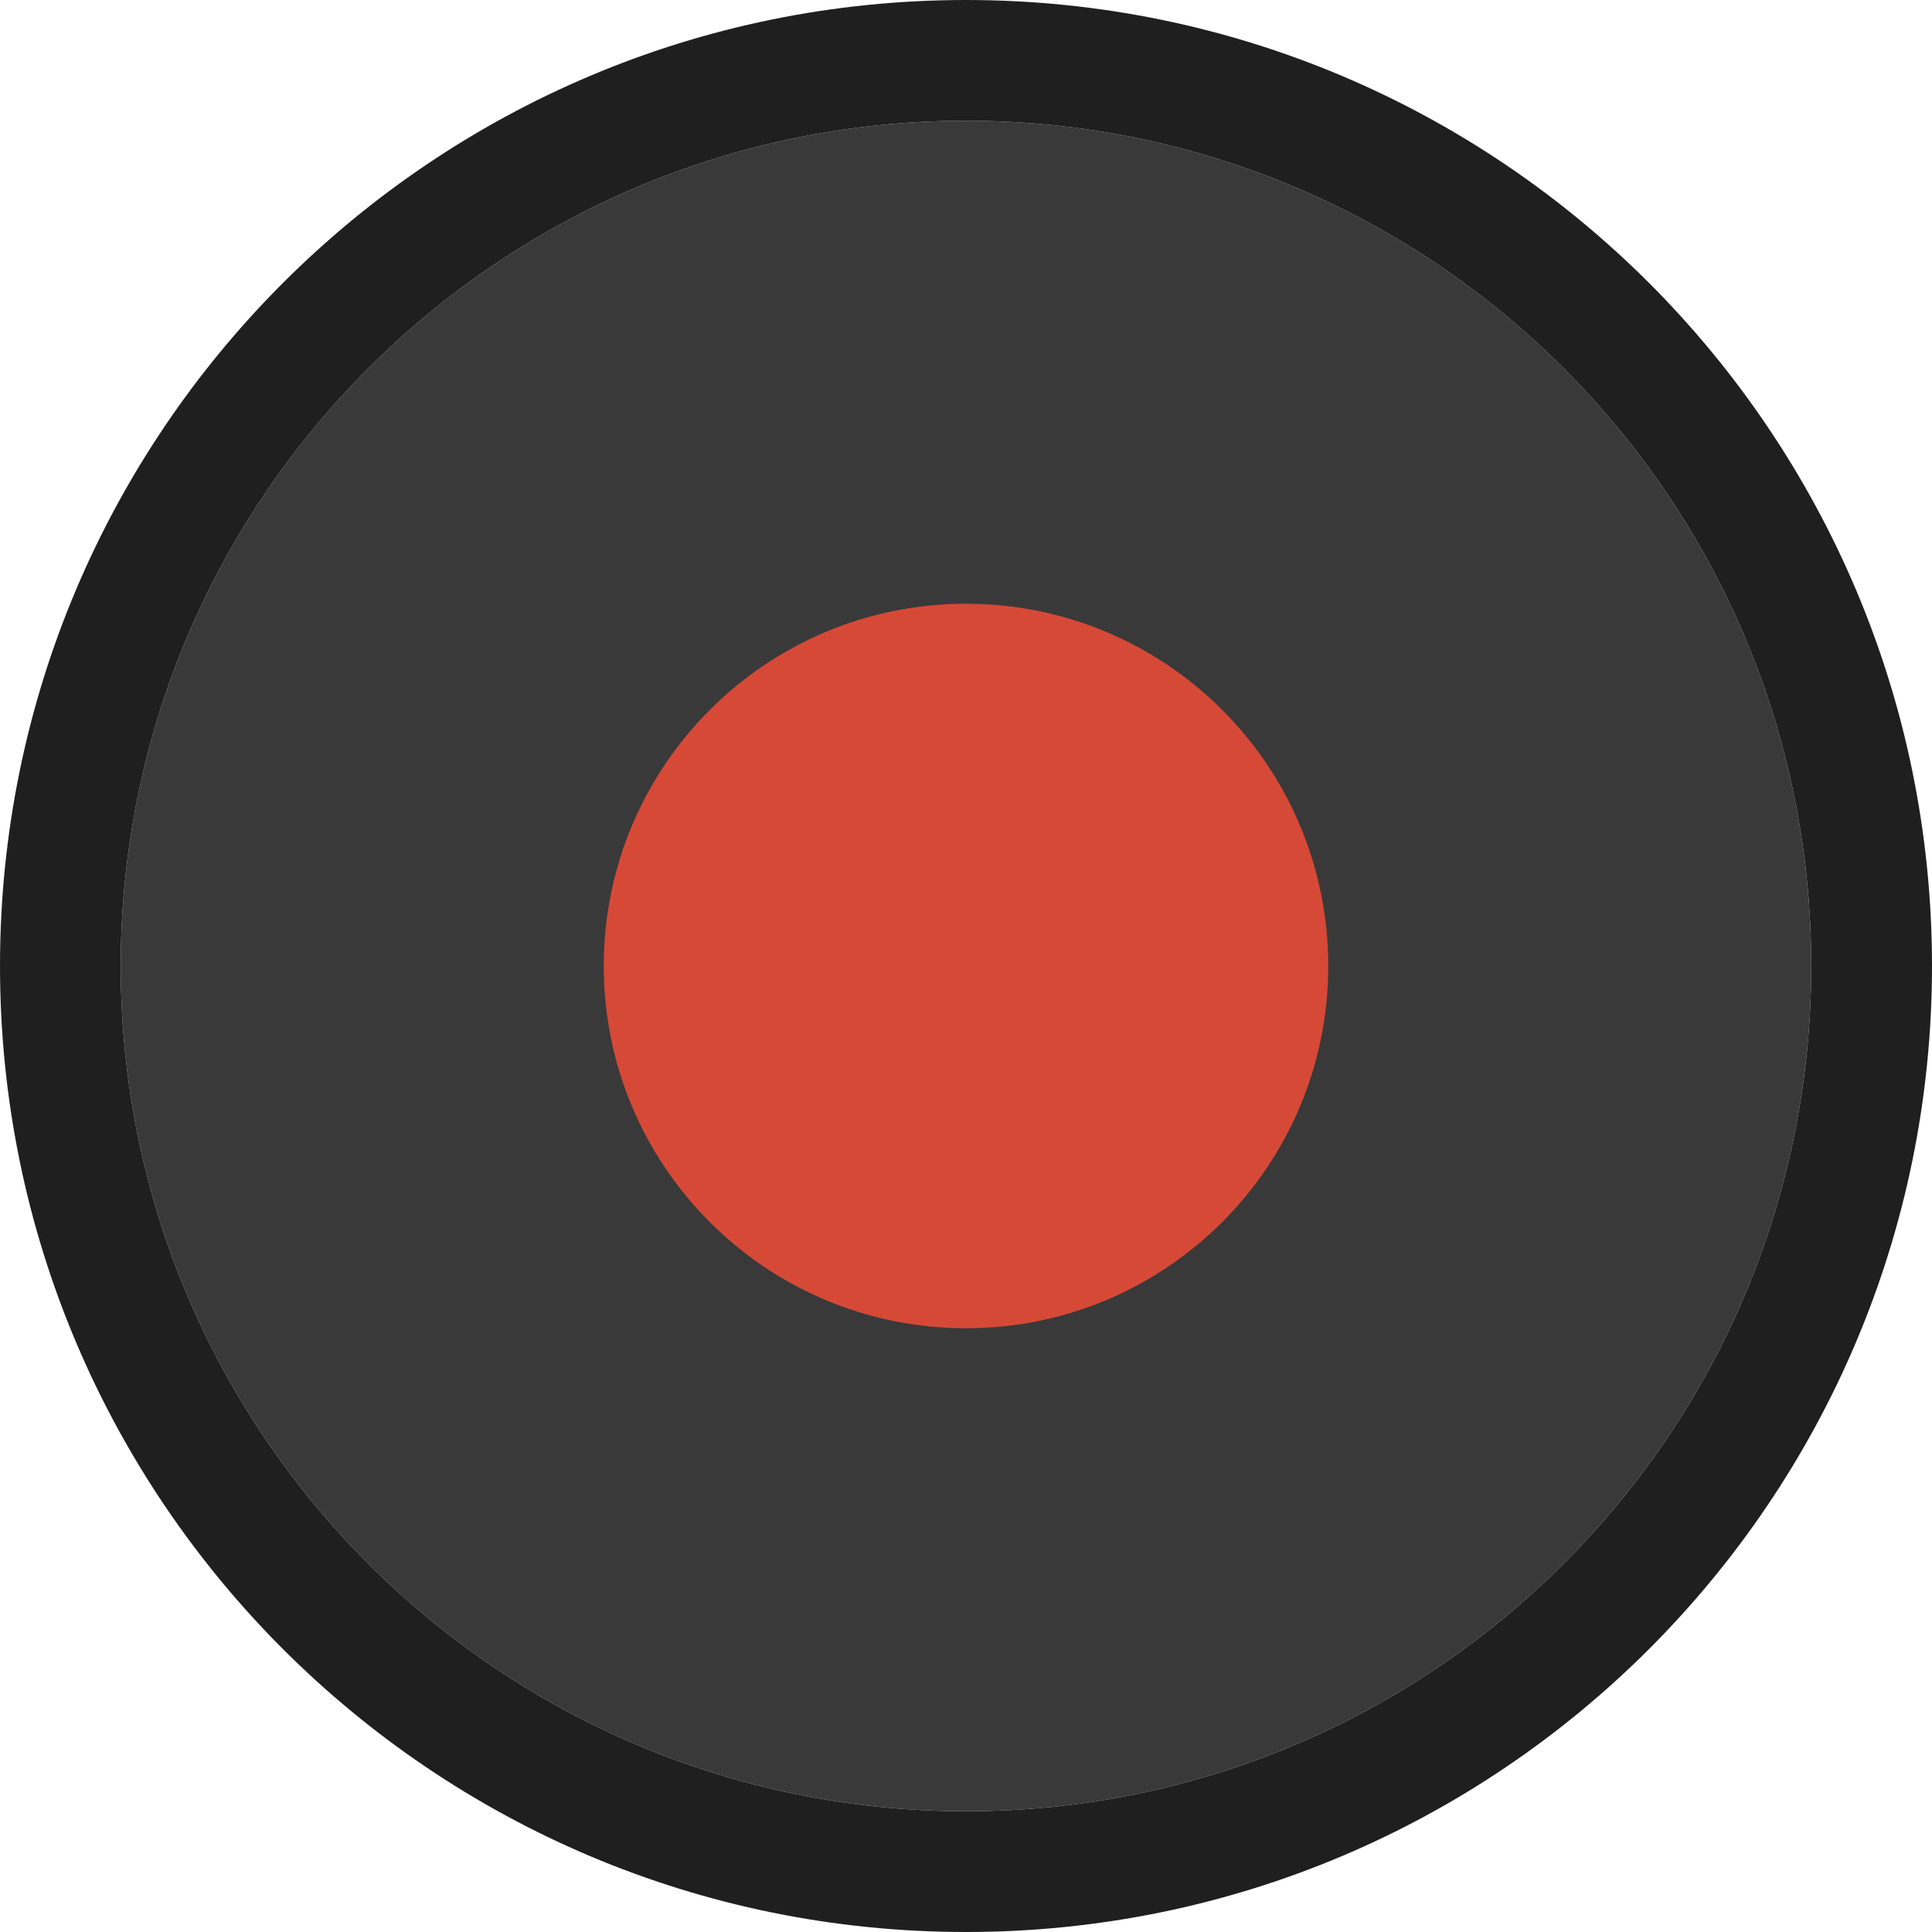
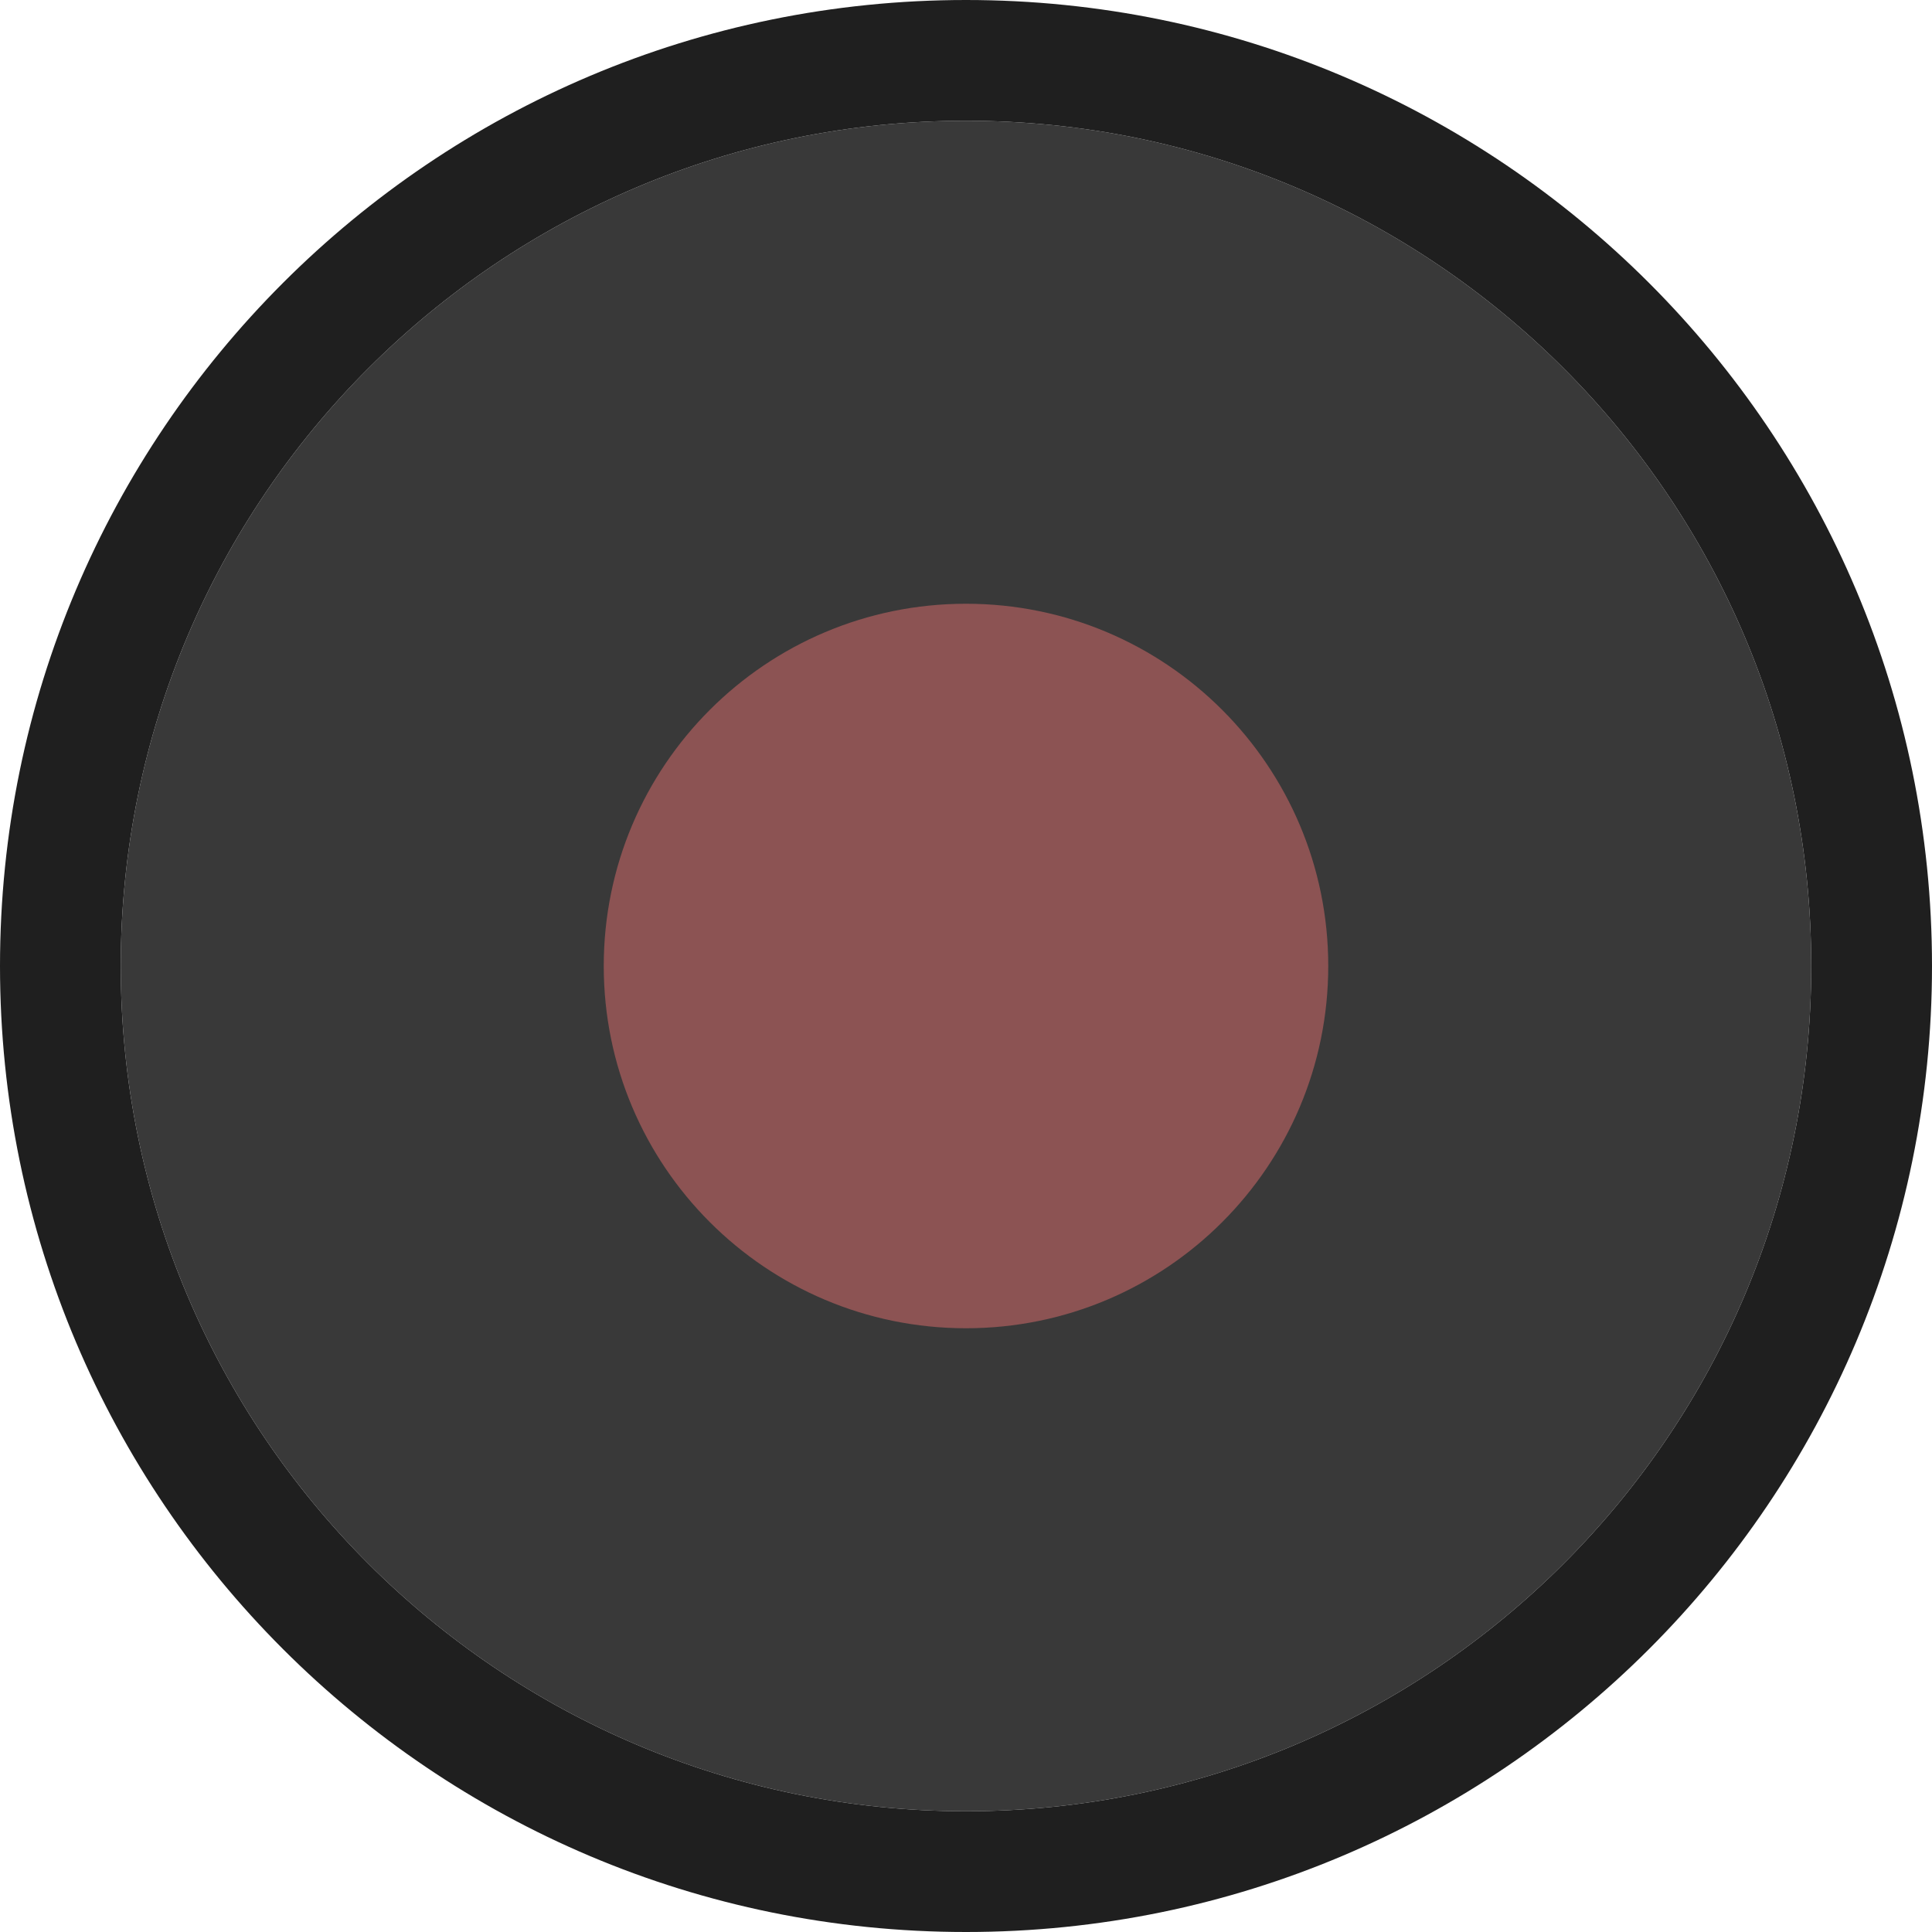
<svg xmlns="http://www.w3.org/2000/svg" viewBox="0 0 16 16">
  <g transform="translate(0 -1036.362)">
    <path style="fill:#393939" d="m 15,8 c 0,3.866 -3.134,7 -7,7 C 4.134,15 1,11.866 1,8 1,4.134 4.134,1 8,1 c 3.866,0 7,3.134 7,7 z" transform="translate(0 1036.362)" />
    <path style="fill:#1f1f1f" d="M 8 0 C 3.582 8.8817842e-16 -3.006854e-17 3.582 0 8 C 0 12.418 3.582 16 8 16 C 12.418 16 16 12.418 16 8 C 16 3.582 12.418 -1.8064254e-15 8 0 z M 8 1 C 11.866 1 15 4.134 15 8 C 15 11.866 11.866 15 8 15 C 4.134 15 1 11.866 1 8 C 1 4.134 4.134 1 8 1 z " transform="translate(0 1036.362)" />
-     <path style="fill:#d64937" d="M 11,8 C 11,9.657 9.657,11 8,11 6.343,11 5,9.657 5,8 5,6.343 6.343,5 8,5 c 1.657,0 3,1.343 3,3 z" transform="translate(0 1036.362)" />
+     <path style="fill:#8C5353" d="M 11,8 C 11,9.657 9.657,11 8,11 6.343,11 5,9.657 5,8 5,6.343 6.343,5 8,5 c 1.657,0 3,1.343 3,3 z" transform="translate(0 1036.362)" />
  </g>
</svg>
